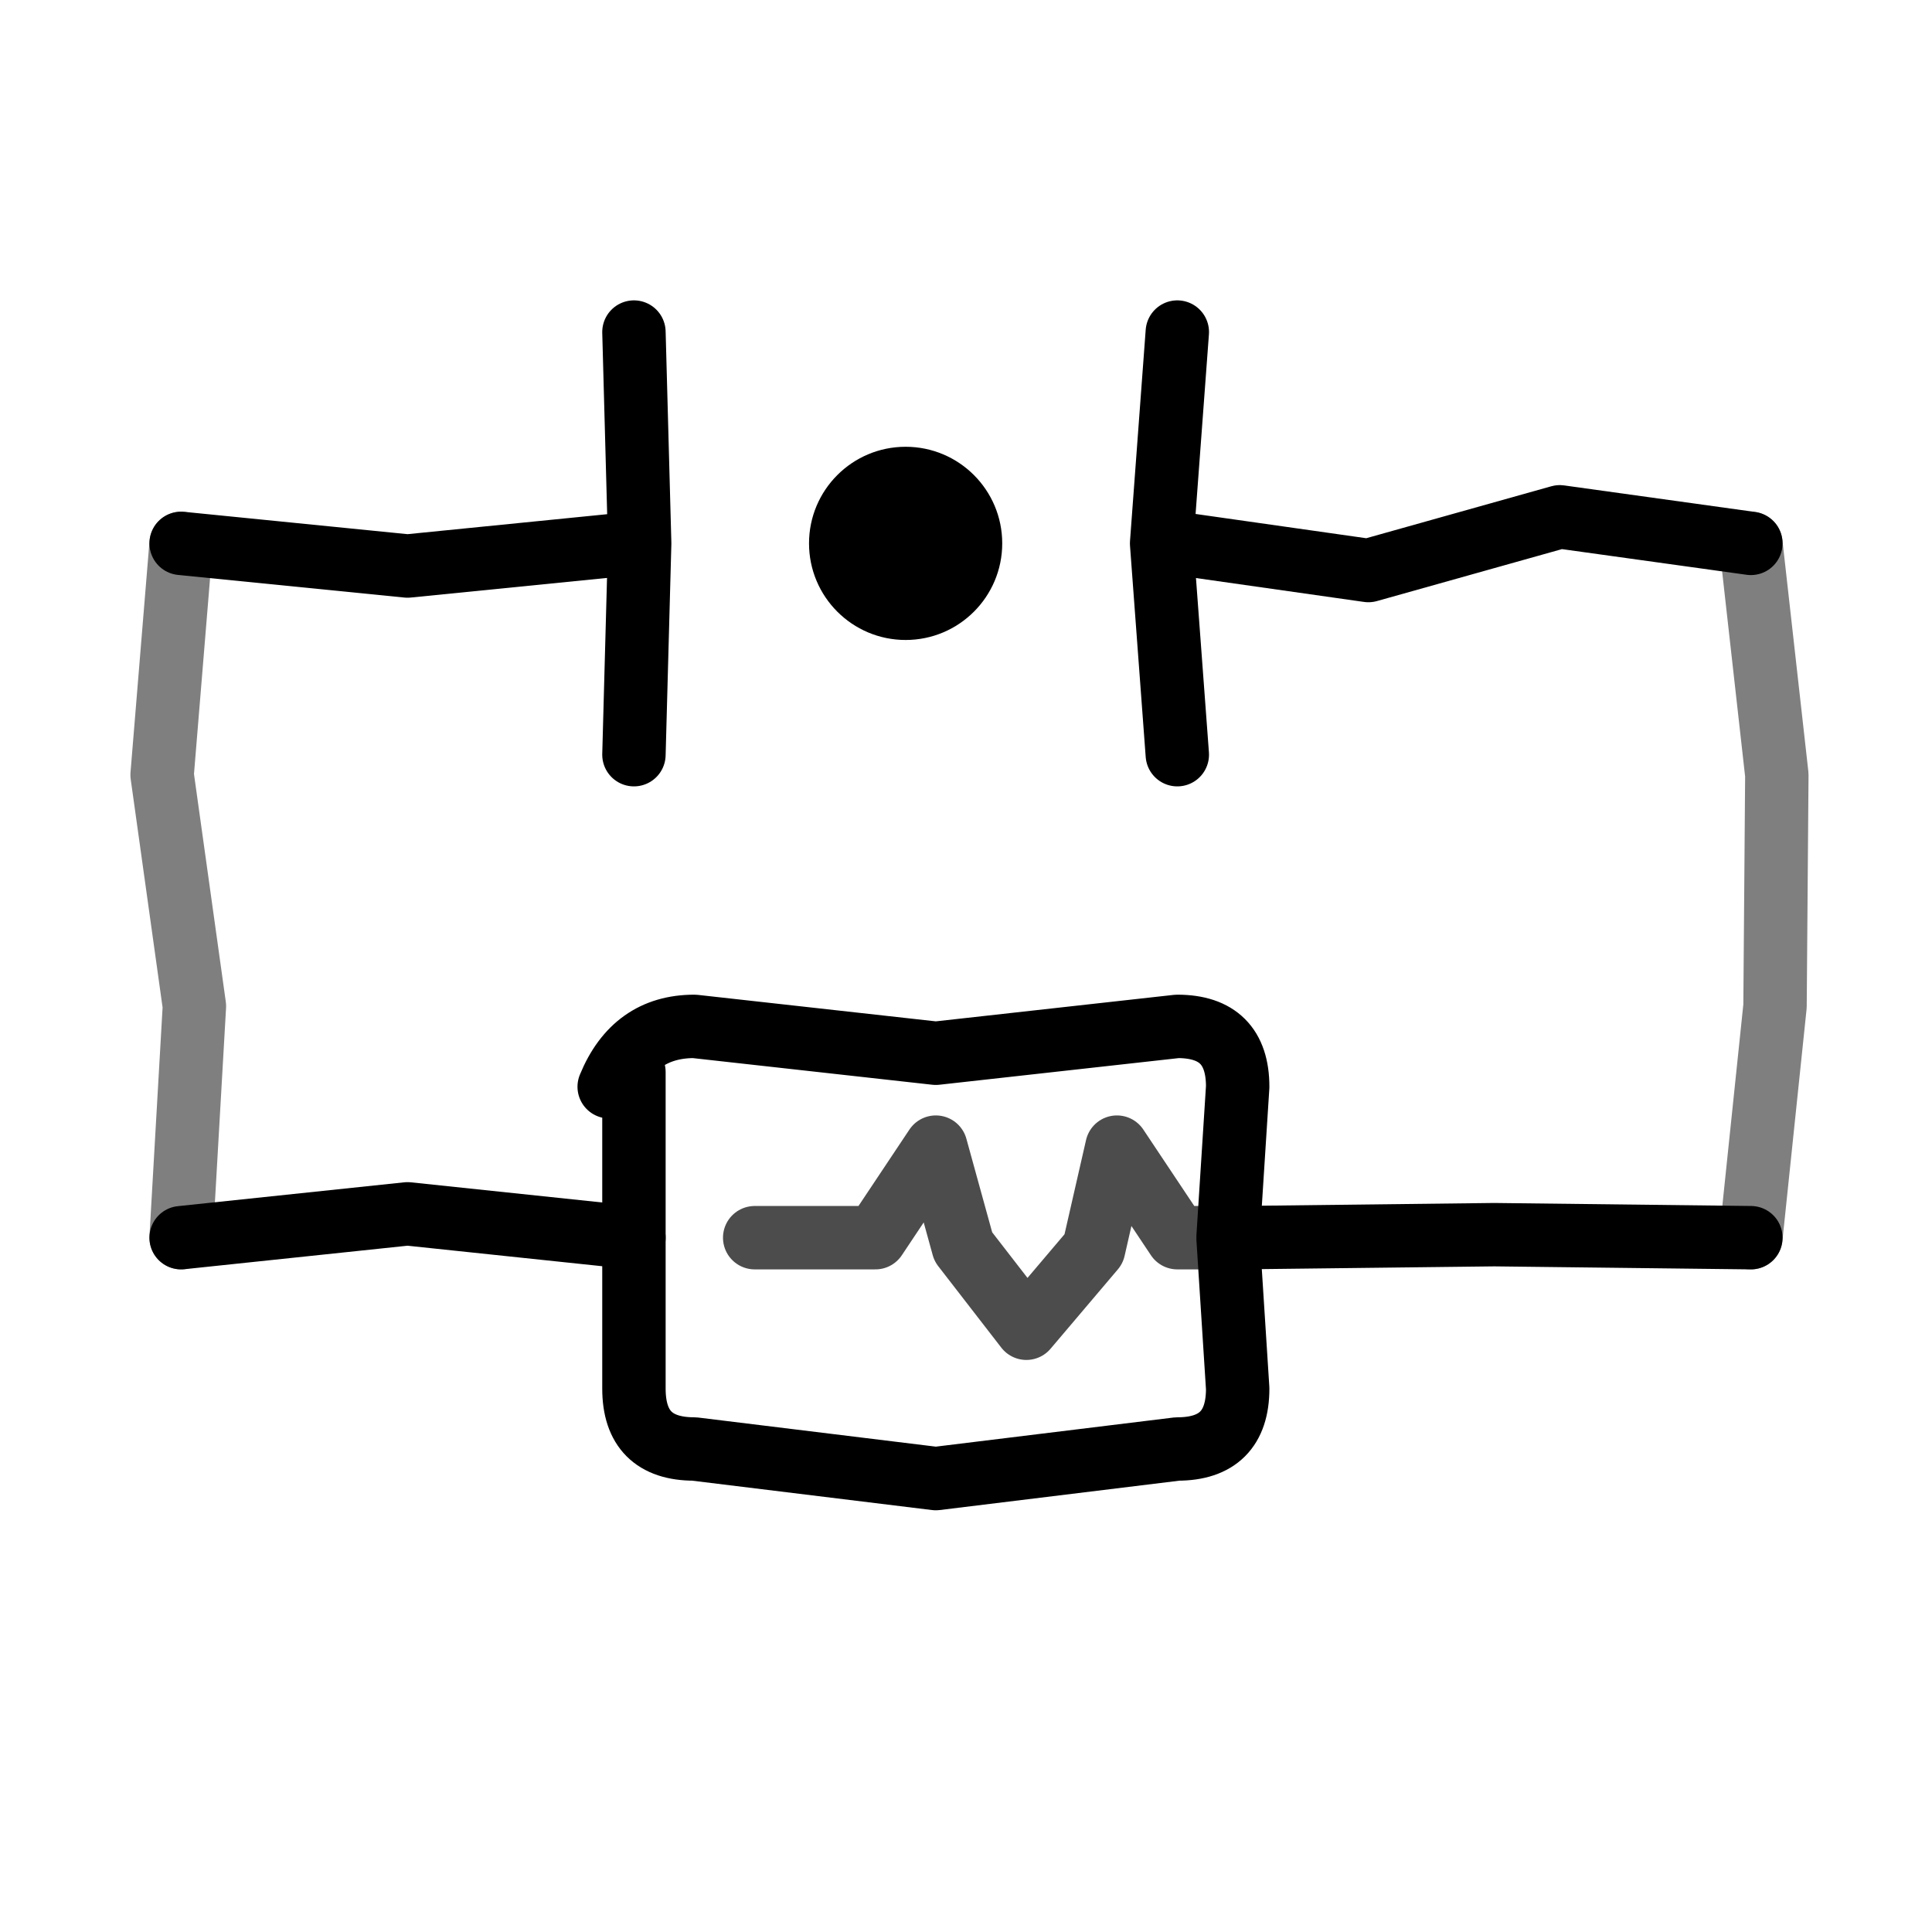
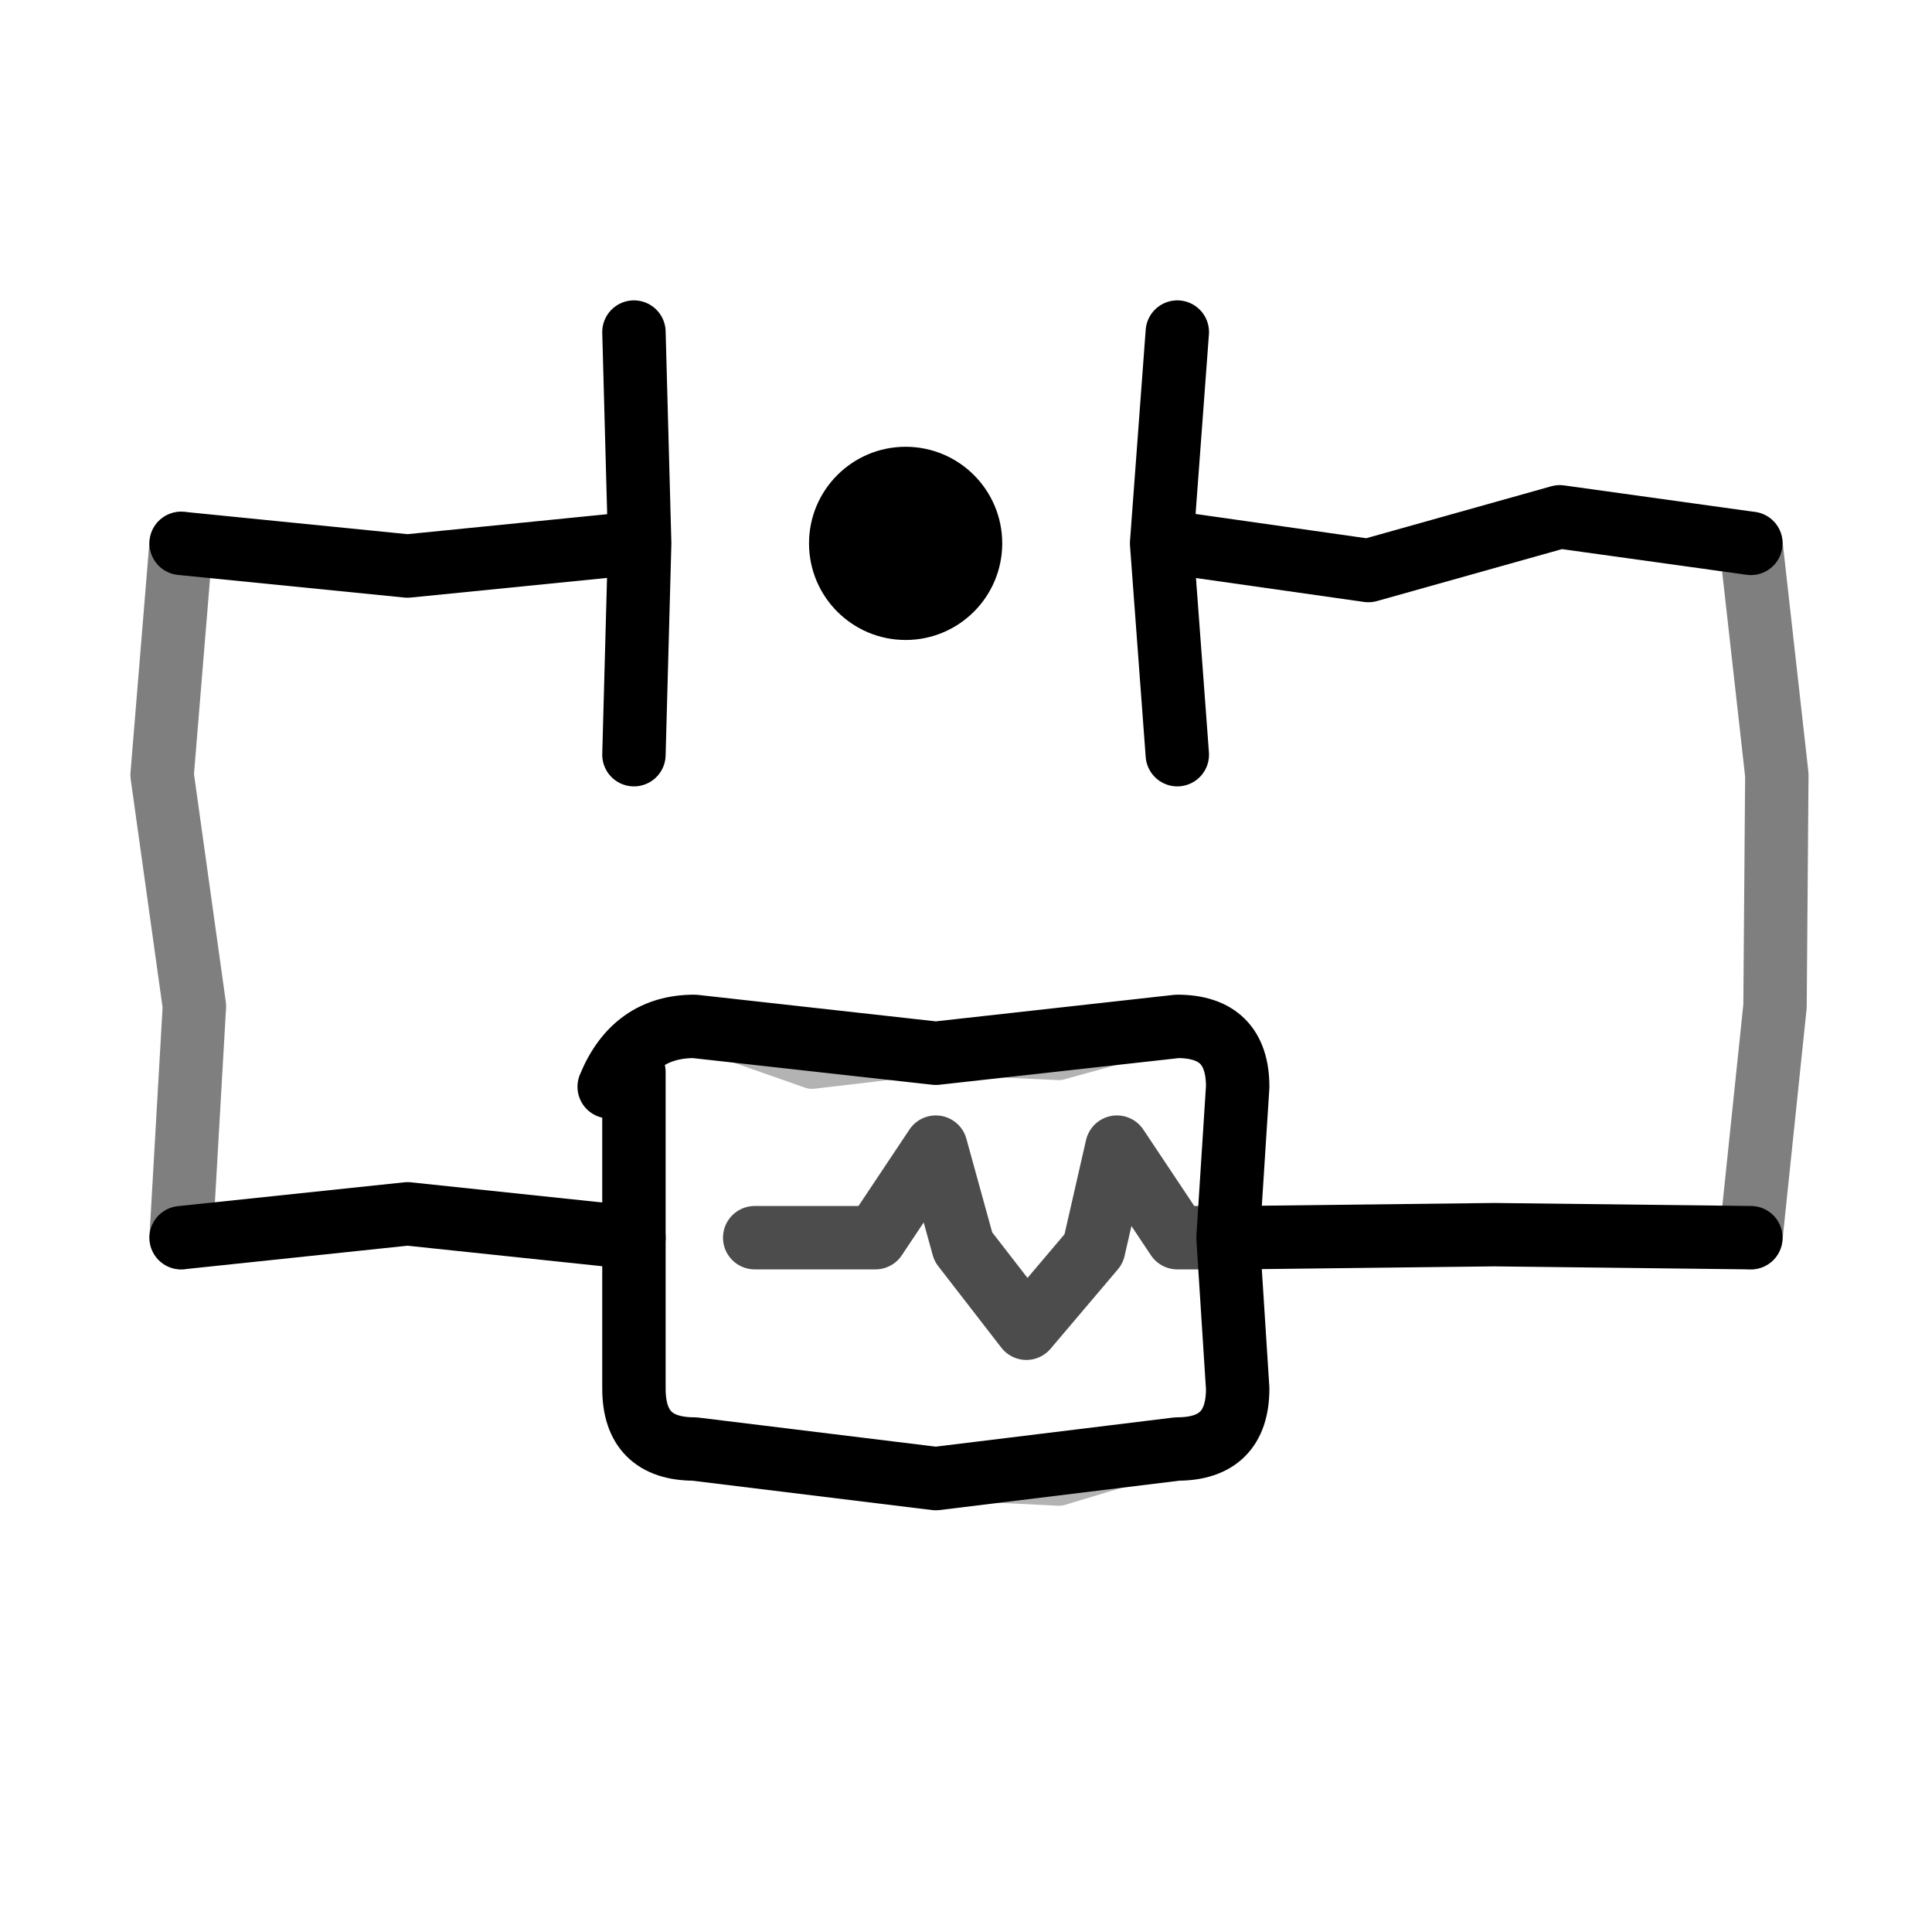
<svg xmlns="http://www.w3.org/2000/svg" viewBox="0 0 64 64" fill="none" stroke="currentColor" stroke-width="2.1" stroke-linecap="round" stroke-linejoin="round">
  <path d="M6 18L13.5 18.75L21 18M39 18L45.33 18.9L51.67 17.12L58 18" />
  <path d="M21 11L21.19 18L21 25M39 11L38.48 18L39 25" />
  <circle cx="30" cy="18" r="3.2" fill="currentColor" stroke="none" />
  <path d="M6 18L5.37 25.67L6.44 33.33L6 41M58 18L58.86 25.67L58.8 33.33L58 41" opacity=".5" />
  <path d="M6 41L13.5 40.21L21 41M41 41L49.5 40.9L58 41" />
  <path d="M20.18 36Q21 34 23 34L31 34.89L39 34Q41 34 41 36L40.68 41L41 46Q41 48 39 48L31 48.98L23 48Q21 48 21 46L21 35.51" />
  <path d="M25 41L29 41L31 38L31.91 41.3L34 44L36.23 41.37L37 38L39 41L41 41" opacity=".7" />
+   <path d="M20.18 36Q21 34 23 34L26.9 35.37L31 34.89L35.07 35.08L39 34Q41 34 41 36L40.68 41L41 46Q41 48 39 48L35.08 49.18L31 48.98L27 48.52L23 48Q21 48 21 46L21.16 40.75L21 35.51" opacity="0.3" stroke-width="1.4" />
</svg>
